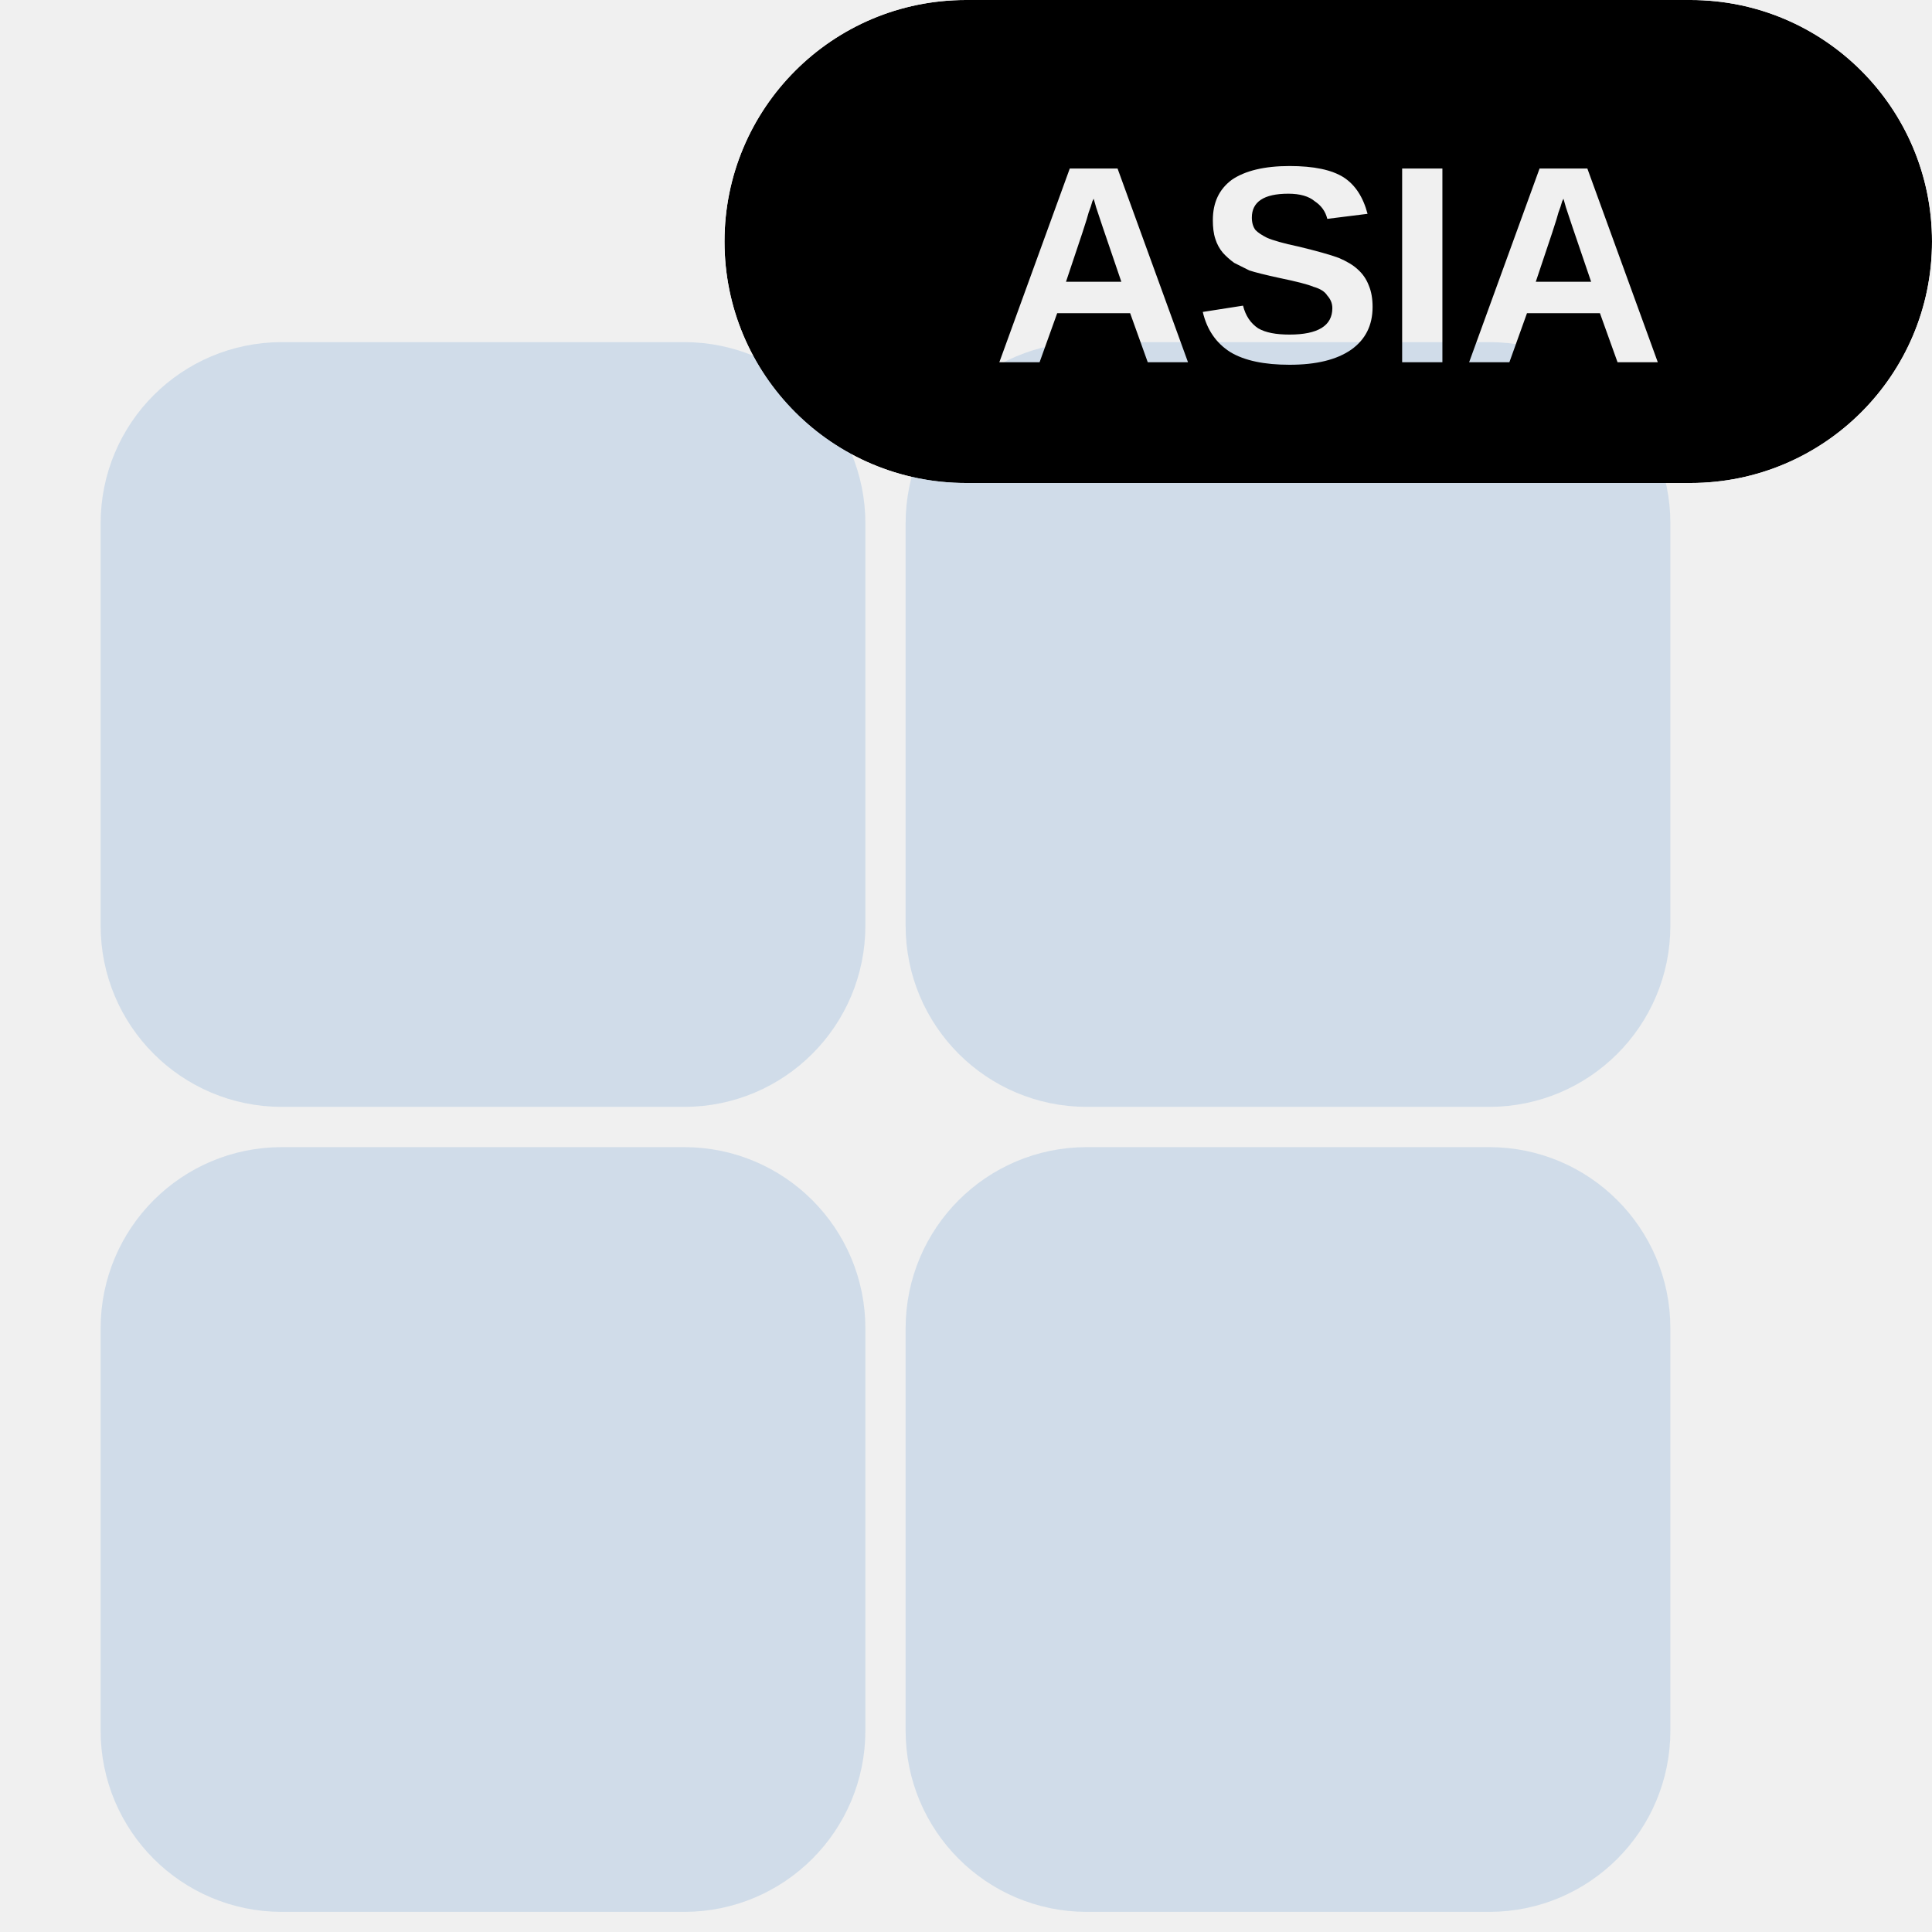
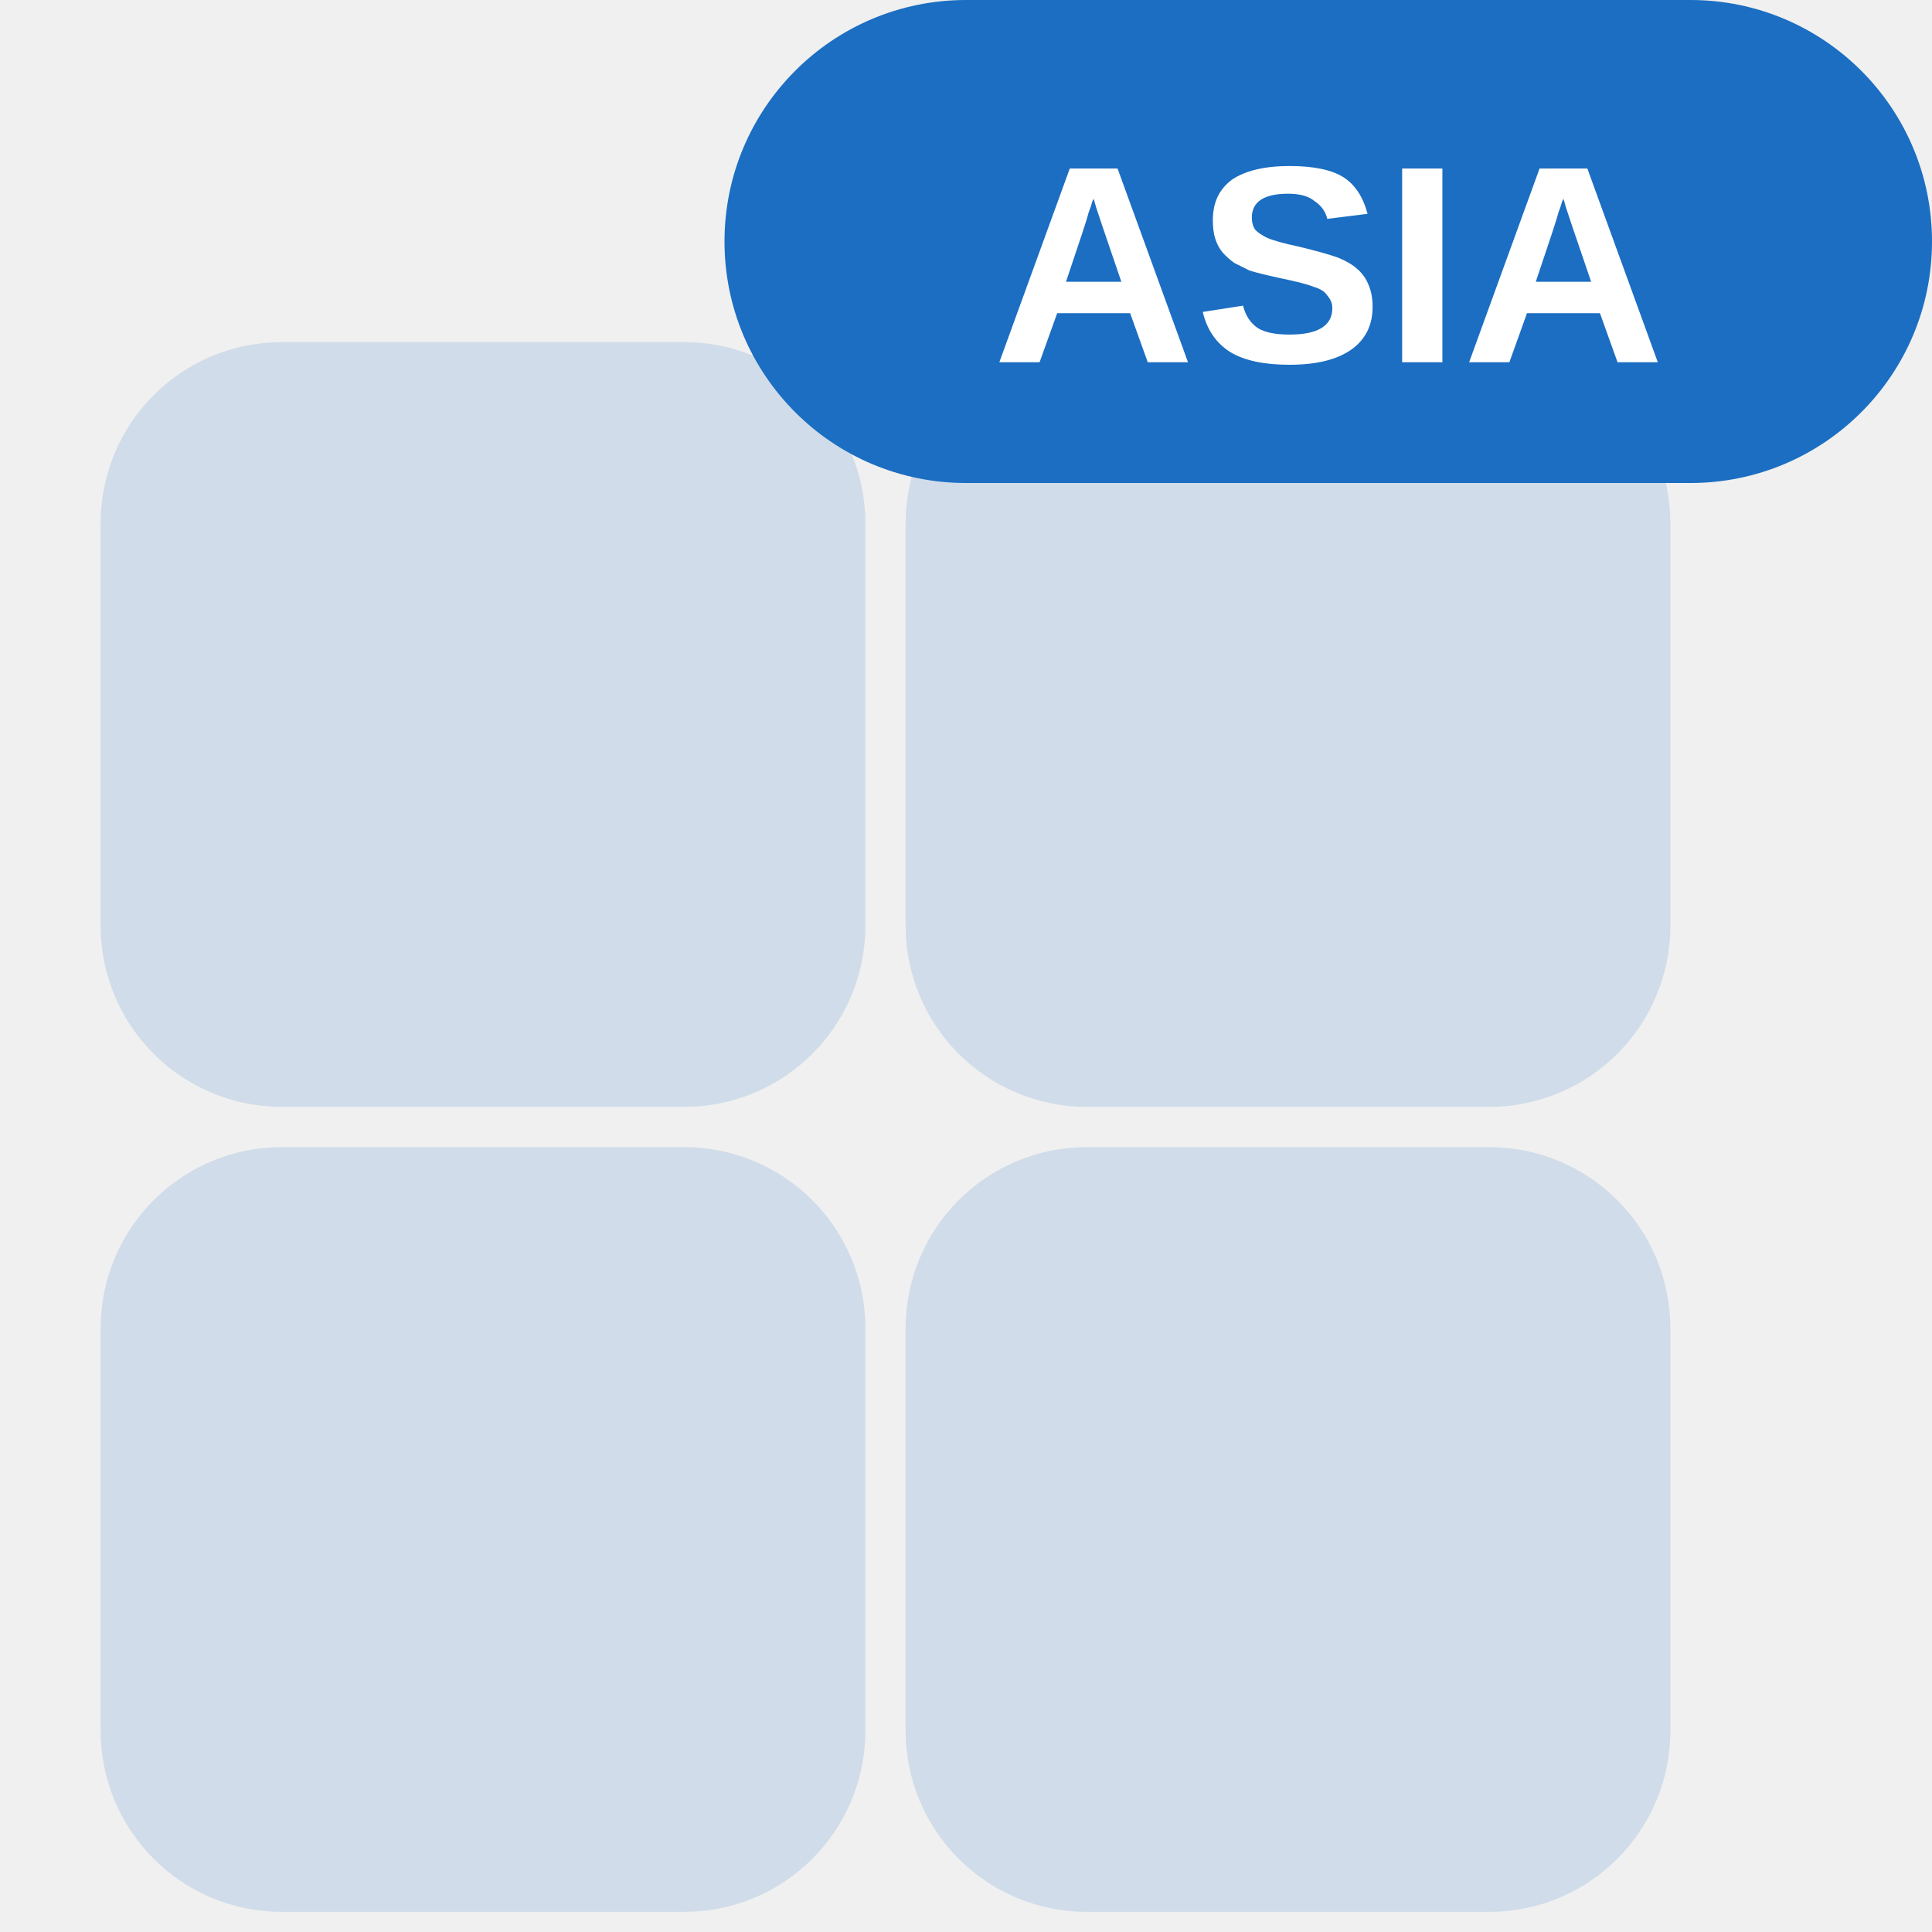
<svg xmlns="http://www.w3.org/2000/svg" viewBox="0 0 24 24" fill="none">
  <rect x="2" y="5" width="8" height="8" rx="1.5" stroke="#1B6EC2" stroke-width="1.5" fill="#1B6EC2" opacity="0.15" />
  <rect x="12" y="5" width="8" height="8" rx="1.5" stroke="#1B6EC2" stroke-width="1.5" fill="#1B6EC2" opacity="0.15" />
  <rect x="2" y="15" width="8" height="8" rx="1.5" stroke="#1B6EC2" stroke-width="1.5" fill="#1B6EC2" opacity="0.15" />
  <rect x="12" y="15" width="8" height="8" rx="1.5" stroke="#1B6EC2" stroke-width="1.5" fill="#1B6EC2" opacity="0.15" />
-   <defs>
-     <mask id="lbl">
-       <rect x="9" y="0" width="15" height="6" rx="3" fill="white" />
-       <text x="16.5" y="4.5" text-anchor="middle" font-family="Arial,sans-serif" font-weight="bold" font-size="3.5" fill="black">ASIA</text>
-     </mask>
-   </defs>
-   <rect x="9" y="0" width="15" height="6" rx="3" fill="black" mask="url(#lbl)" />
+   <rect x="9" y="0" width="15" height="6" rx="3" fill="#1B6EC2" />
+   <text x="16.5" y="4.5" text-anchor="middle" font-family="Arial,sans-serif" font-weight="bold" font-size="3.5" fill="white">ASIA</text>
</svg>
